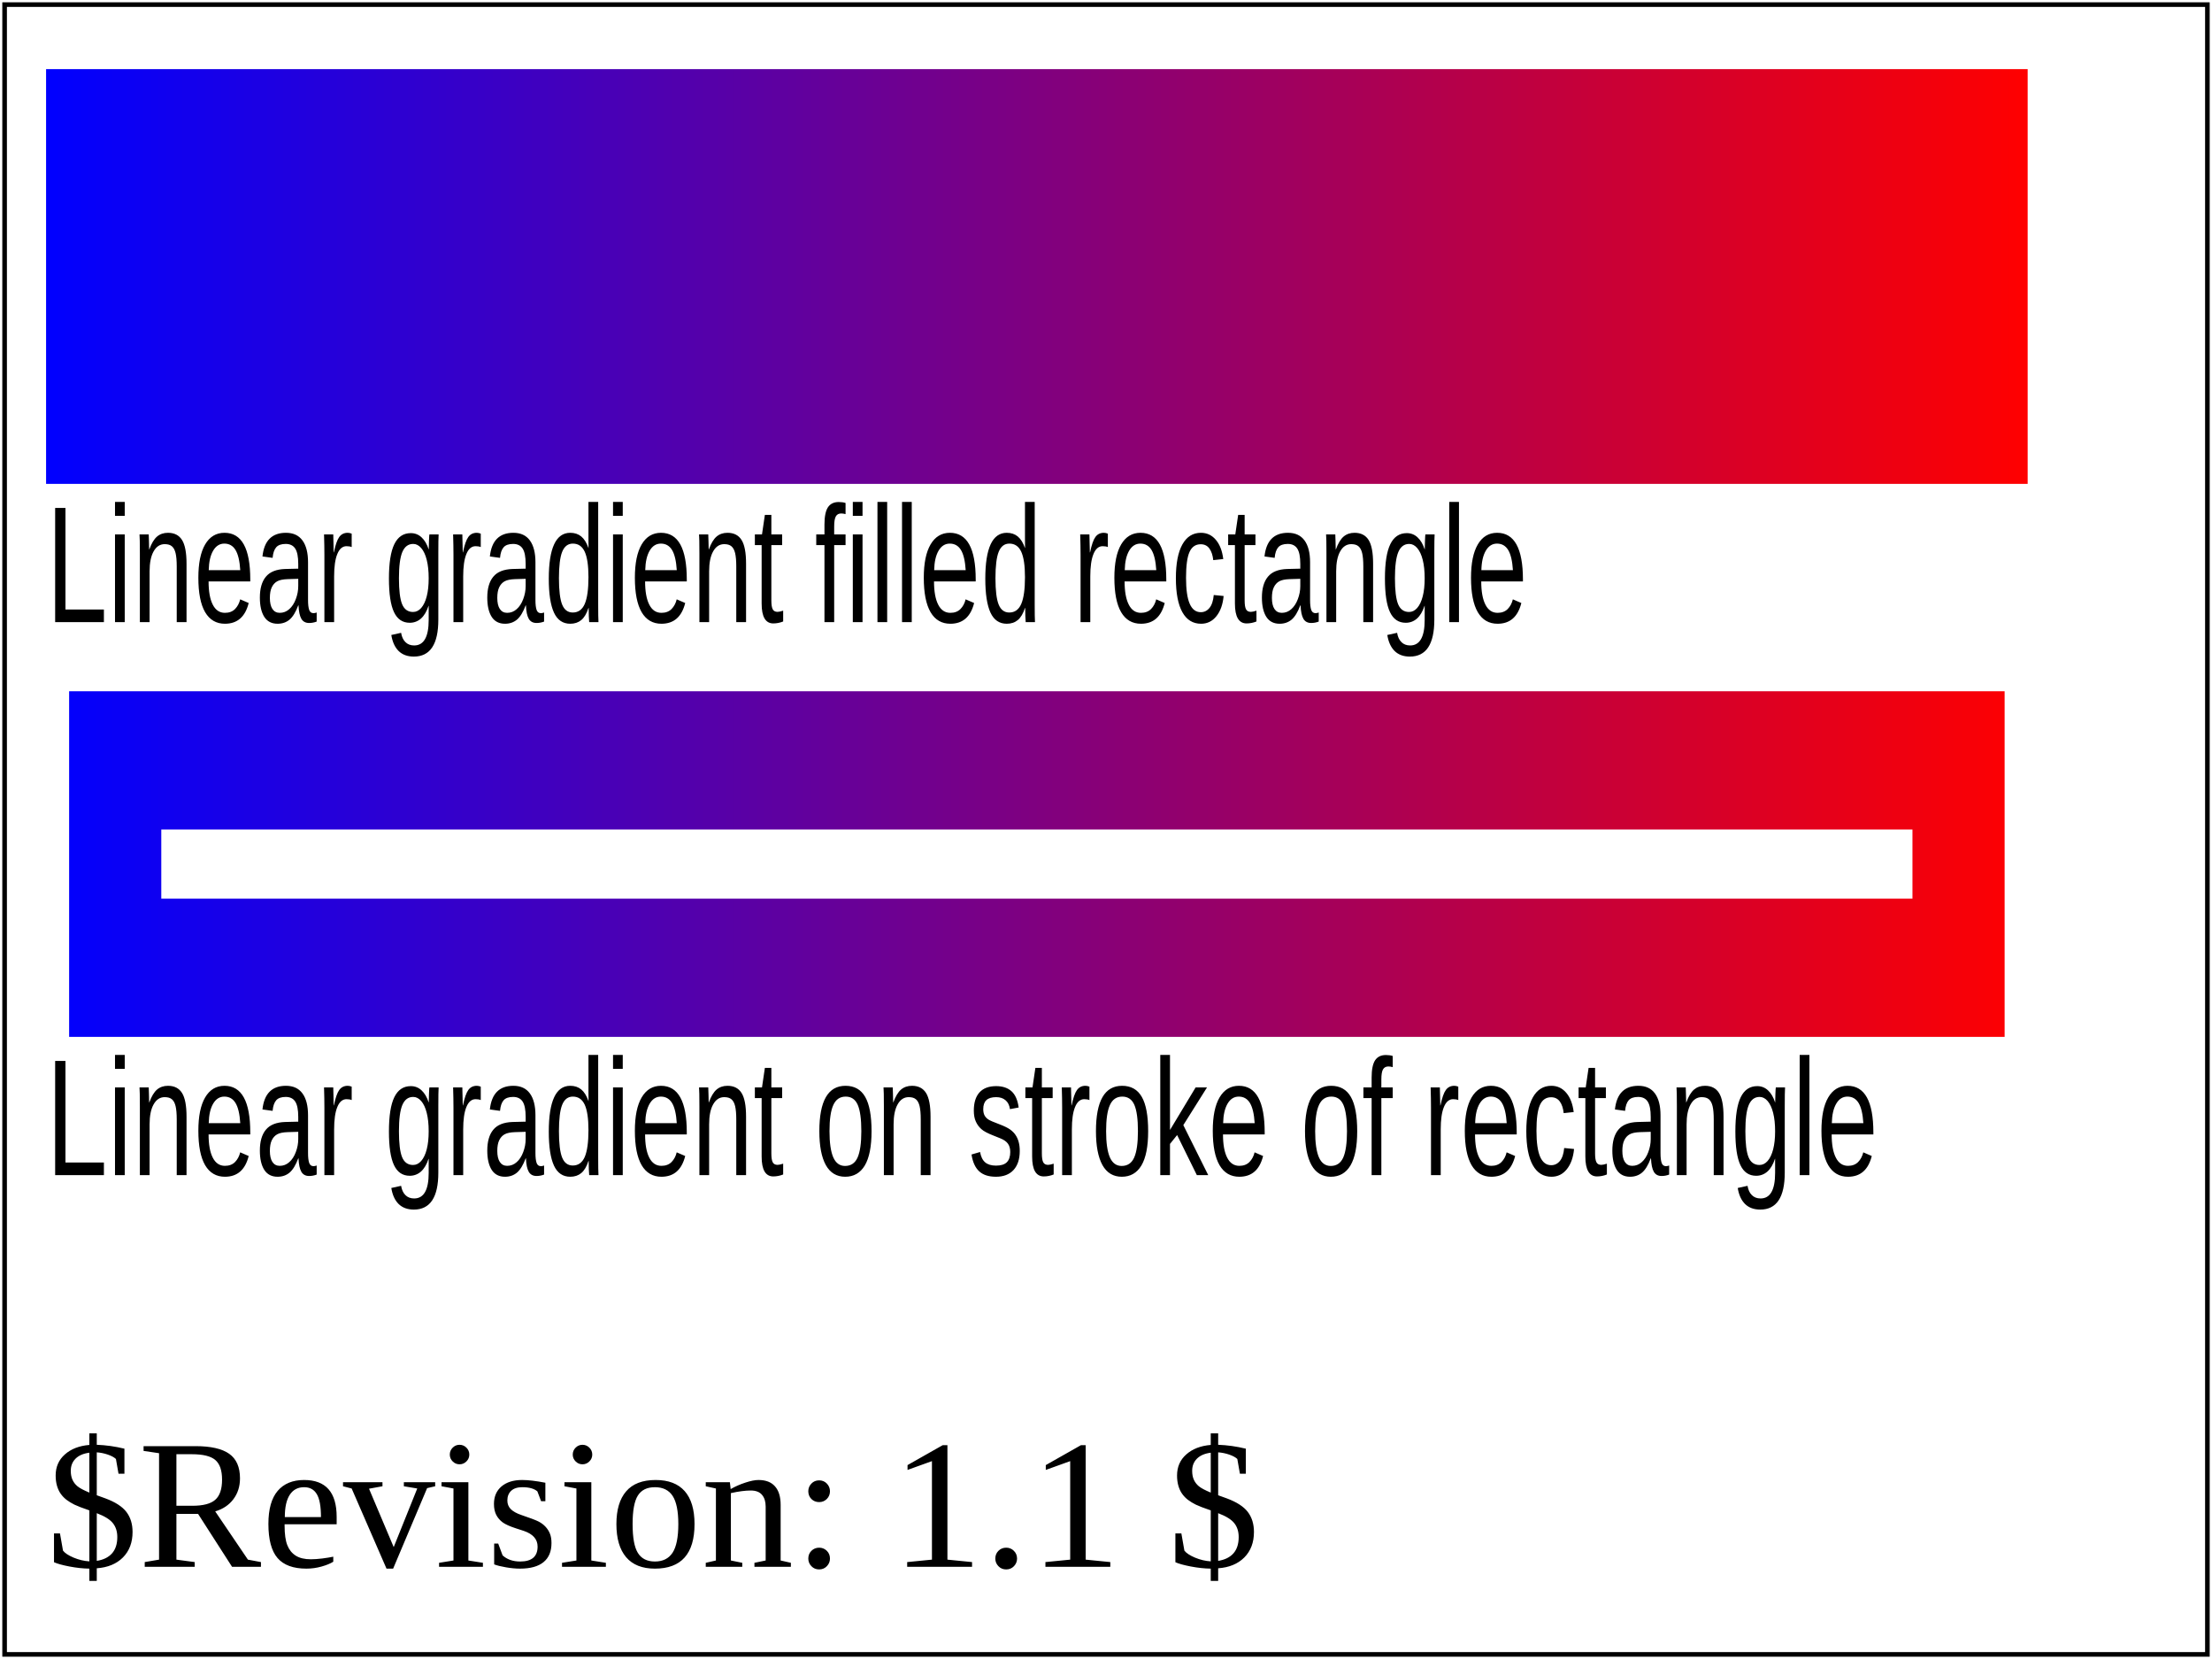
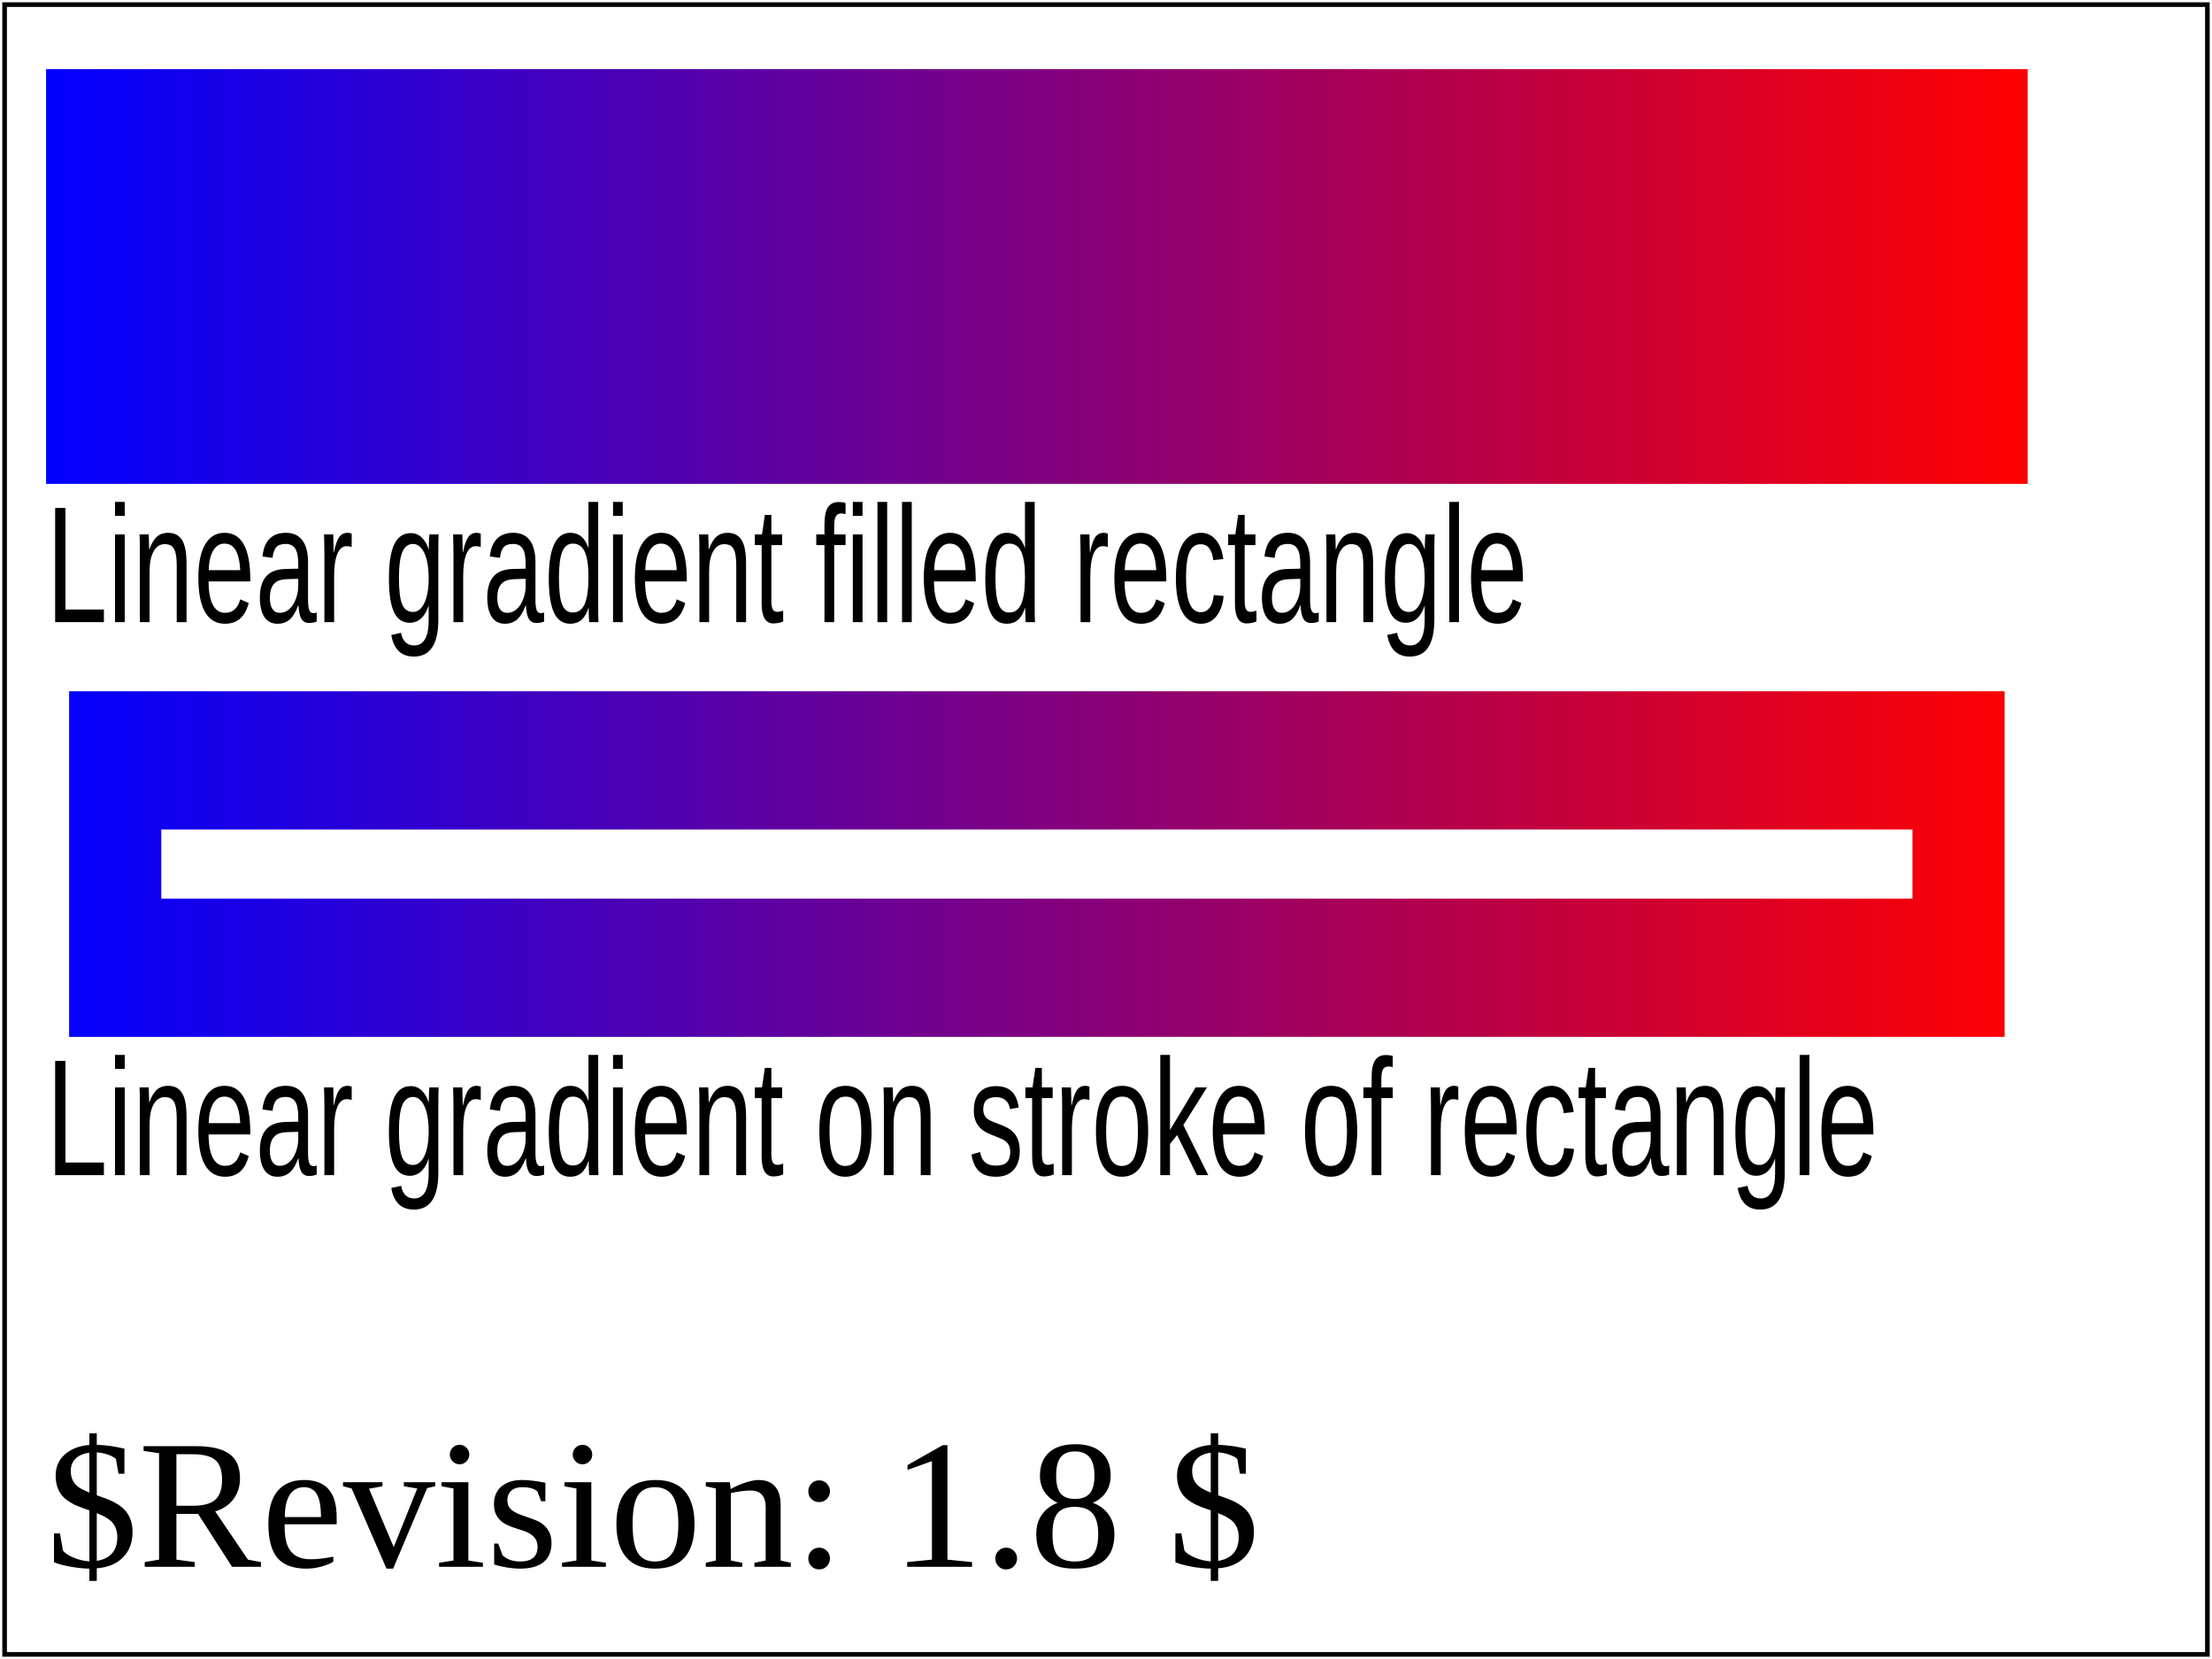
<svg xmlns="http://www.w3.org/2000/svg" xmlns:ns1="http://www.w3.org/2000/02/svg/testsuite/description/" version="1.1" baseProfile="basic" id="svg-root" width="100%" height="100%" viewBox="0 0 480 360">
  <ns1:SVGTestCase>
-     <ns1:OperatorScript version="$Revision: 1.1 $" testname="pservers-grad-05-b-a.svg">
+     <ns1:OperatorScript version="$Revision: 1.8 $" testname="pservers-grad-07-b.svg">
      <ns1:Paragraph>
				Test that the viewer has basic capability to handle linear gradients
				on fills and stroke of objects and text. 
			</ns1:Paragraph>
      <ns1:Paragraph>
				This test uses the following elements : &lt;linearGradient&gt;, &lt;stop&gt;
				and the following properties : stop-color, fill:url(#  ), stroke(url# )
			</ns1:Paragraph>
      <ns1:Paragraph>
				Both elements in this test use the same simple gradient. It is a linear gradient from 
				blue (left) to red (right). From top-down the appearance of objects is as follows.
			</ns1:Paragraph>
      <ns1:Paragraph>
				The top rectangle should be filled with the gradient.
			</ns1:Paragraph>
      <ns1:Paragraph>
				The next rectangle has no fill, but has a thick stroke on which the gradient is 
				applied.
			</ns1:Paragraph>
      <ns1:Paragraph>
				The rendered picture should match the reference image, except for possible
				variations in the labelling text (per CSS2 rules).  
			</ns1:Paragraph>
    </ns1:OperatorScript>
  </ns1:SVGTestCase>
  <g id="test-body-content" transform="scale(1, 1.5)">
    <linearGradient id="Gradient" gradientUnits="userSpaceOnUse" x1="10" y1="10" x2="440" y2="10">
      <stop stop-color="blue" offset="0" />
      <stop stop-color="red" offset="1" />
    </linearGradient>
    <rect x="10" y="10" width="430" height="60" fill="url(#Gradient)" />
    <text font-family="Arial" font-size="24" x="10" y="90">Linear gradient filled rectangle</text>
    <rect x="25" y="110" width="400" height="30" fill="none" stroke="url(#Gradient)" stroke-width="20" />
    <text font-family="Arial" font-size="24" x="10" y="170">Linear gradient on stroke of rectangle</text>
  </g>
-   <text id="revision" x="10" y="340" font-size="40" stroke="none" fill="black">$Revision: 1.1 $</text>
+   <text id="revision" x="10" y="340" font-size="40" stroke="none" fill="black">$Revision: 1.8 $</text>
  <rect id="test-frame" x="1" y="1" width="478" height="358" fill="none" stroke="#000000" />
</svg>
